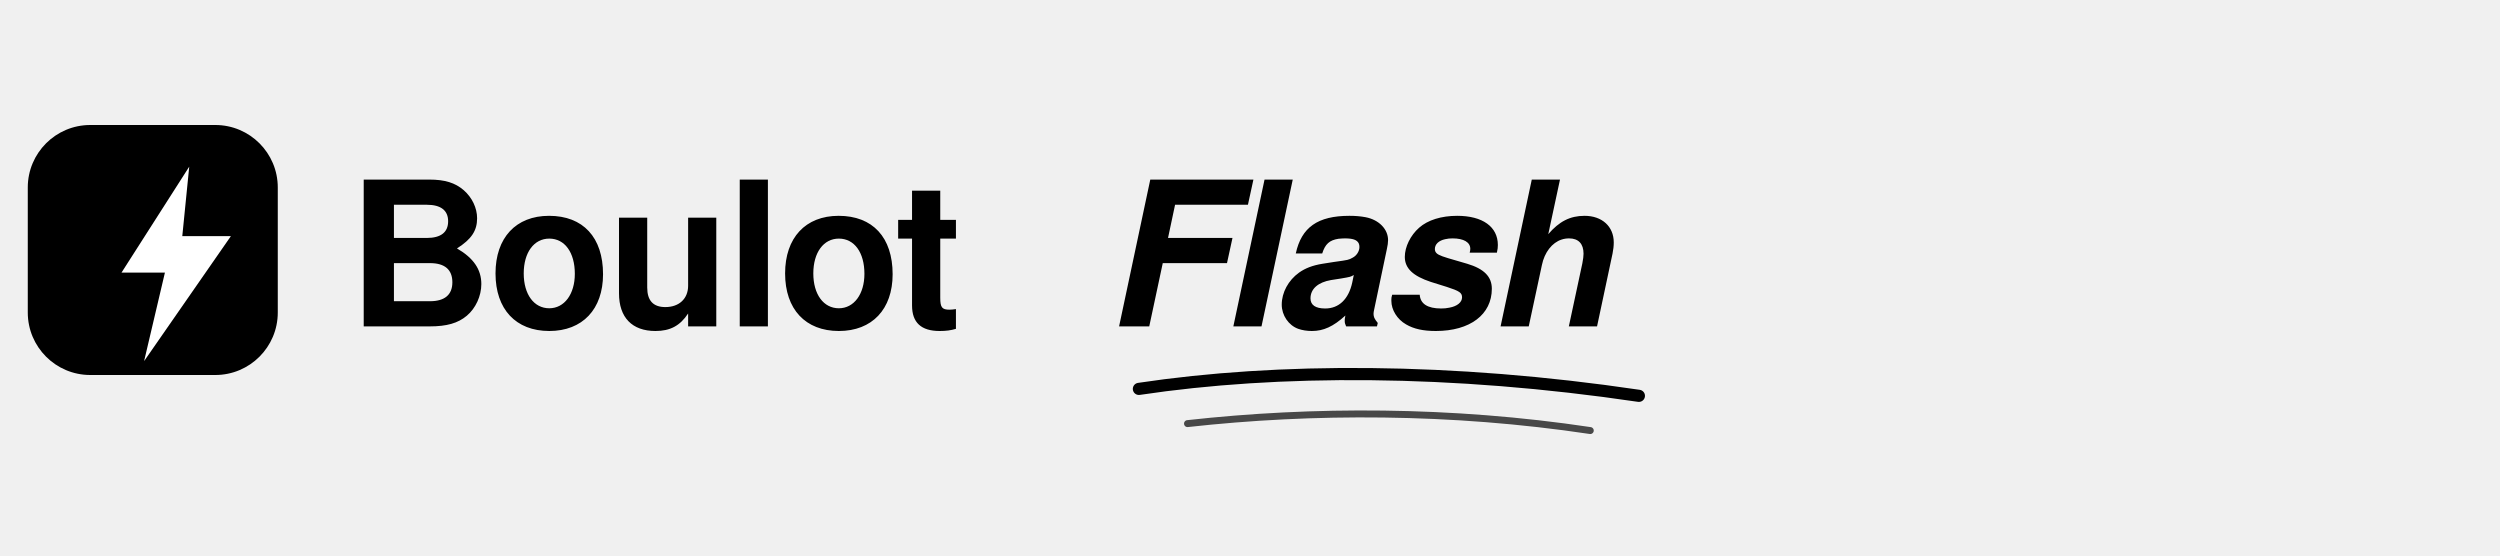
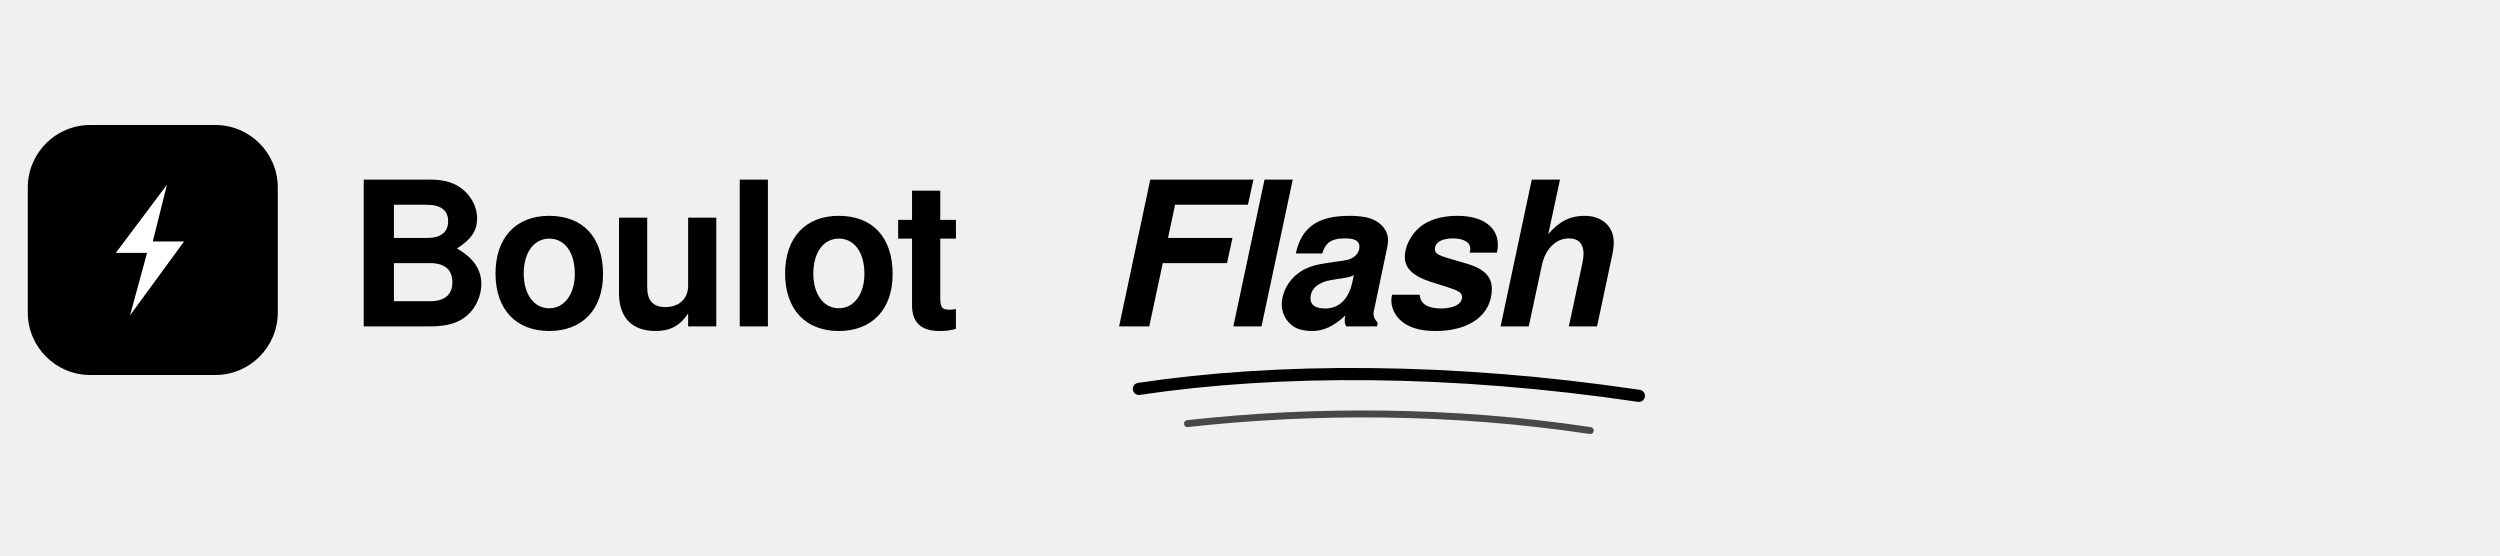
<svg xmlns="http://www.w3.org/2000/svg" viewBox="0 0 720 160" role="img" aria-label="BoulotFlash">
  <rect x="8" y="36" width="72" height="72" rx="18" fill="currentColor" />
-   <path d="M54.5 48 L35 78.5 H47.5 L41.5 104 L66.5 68 H52.5 Z" fill="#FFFFFF" />
+   <path d="M48.09 53.18 L33.36 72.82 H42.36 L37.45 90.82 L53 69.55 H44 Z" fill="#FFFFFF" />
  <g font-family="Sora, Plus Jakarta Sans, Arial Black, Helvetica, sans-serif" font-size="58" font-weight="800" letter-spacing="-1.2" fill="currentColor">
    <text x="100" y="94">Boulot</text>
    <text x="318" y="94" font-style="italic">Flash</text>
  </g>
  <path d="M328 112 C368 106, 418 106, 472 114" fill="none" stroke="currentColor" stroke-width="3.5" stroke-linecap="round" />
  <path d="M342 122 C378 118, 418 118, 458 124" fill="none" stroke="currentColor" stroke-width="2" stroke-linecap="round" opacity="0.7" />
</svg>
